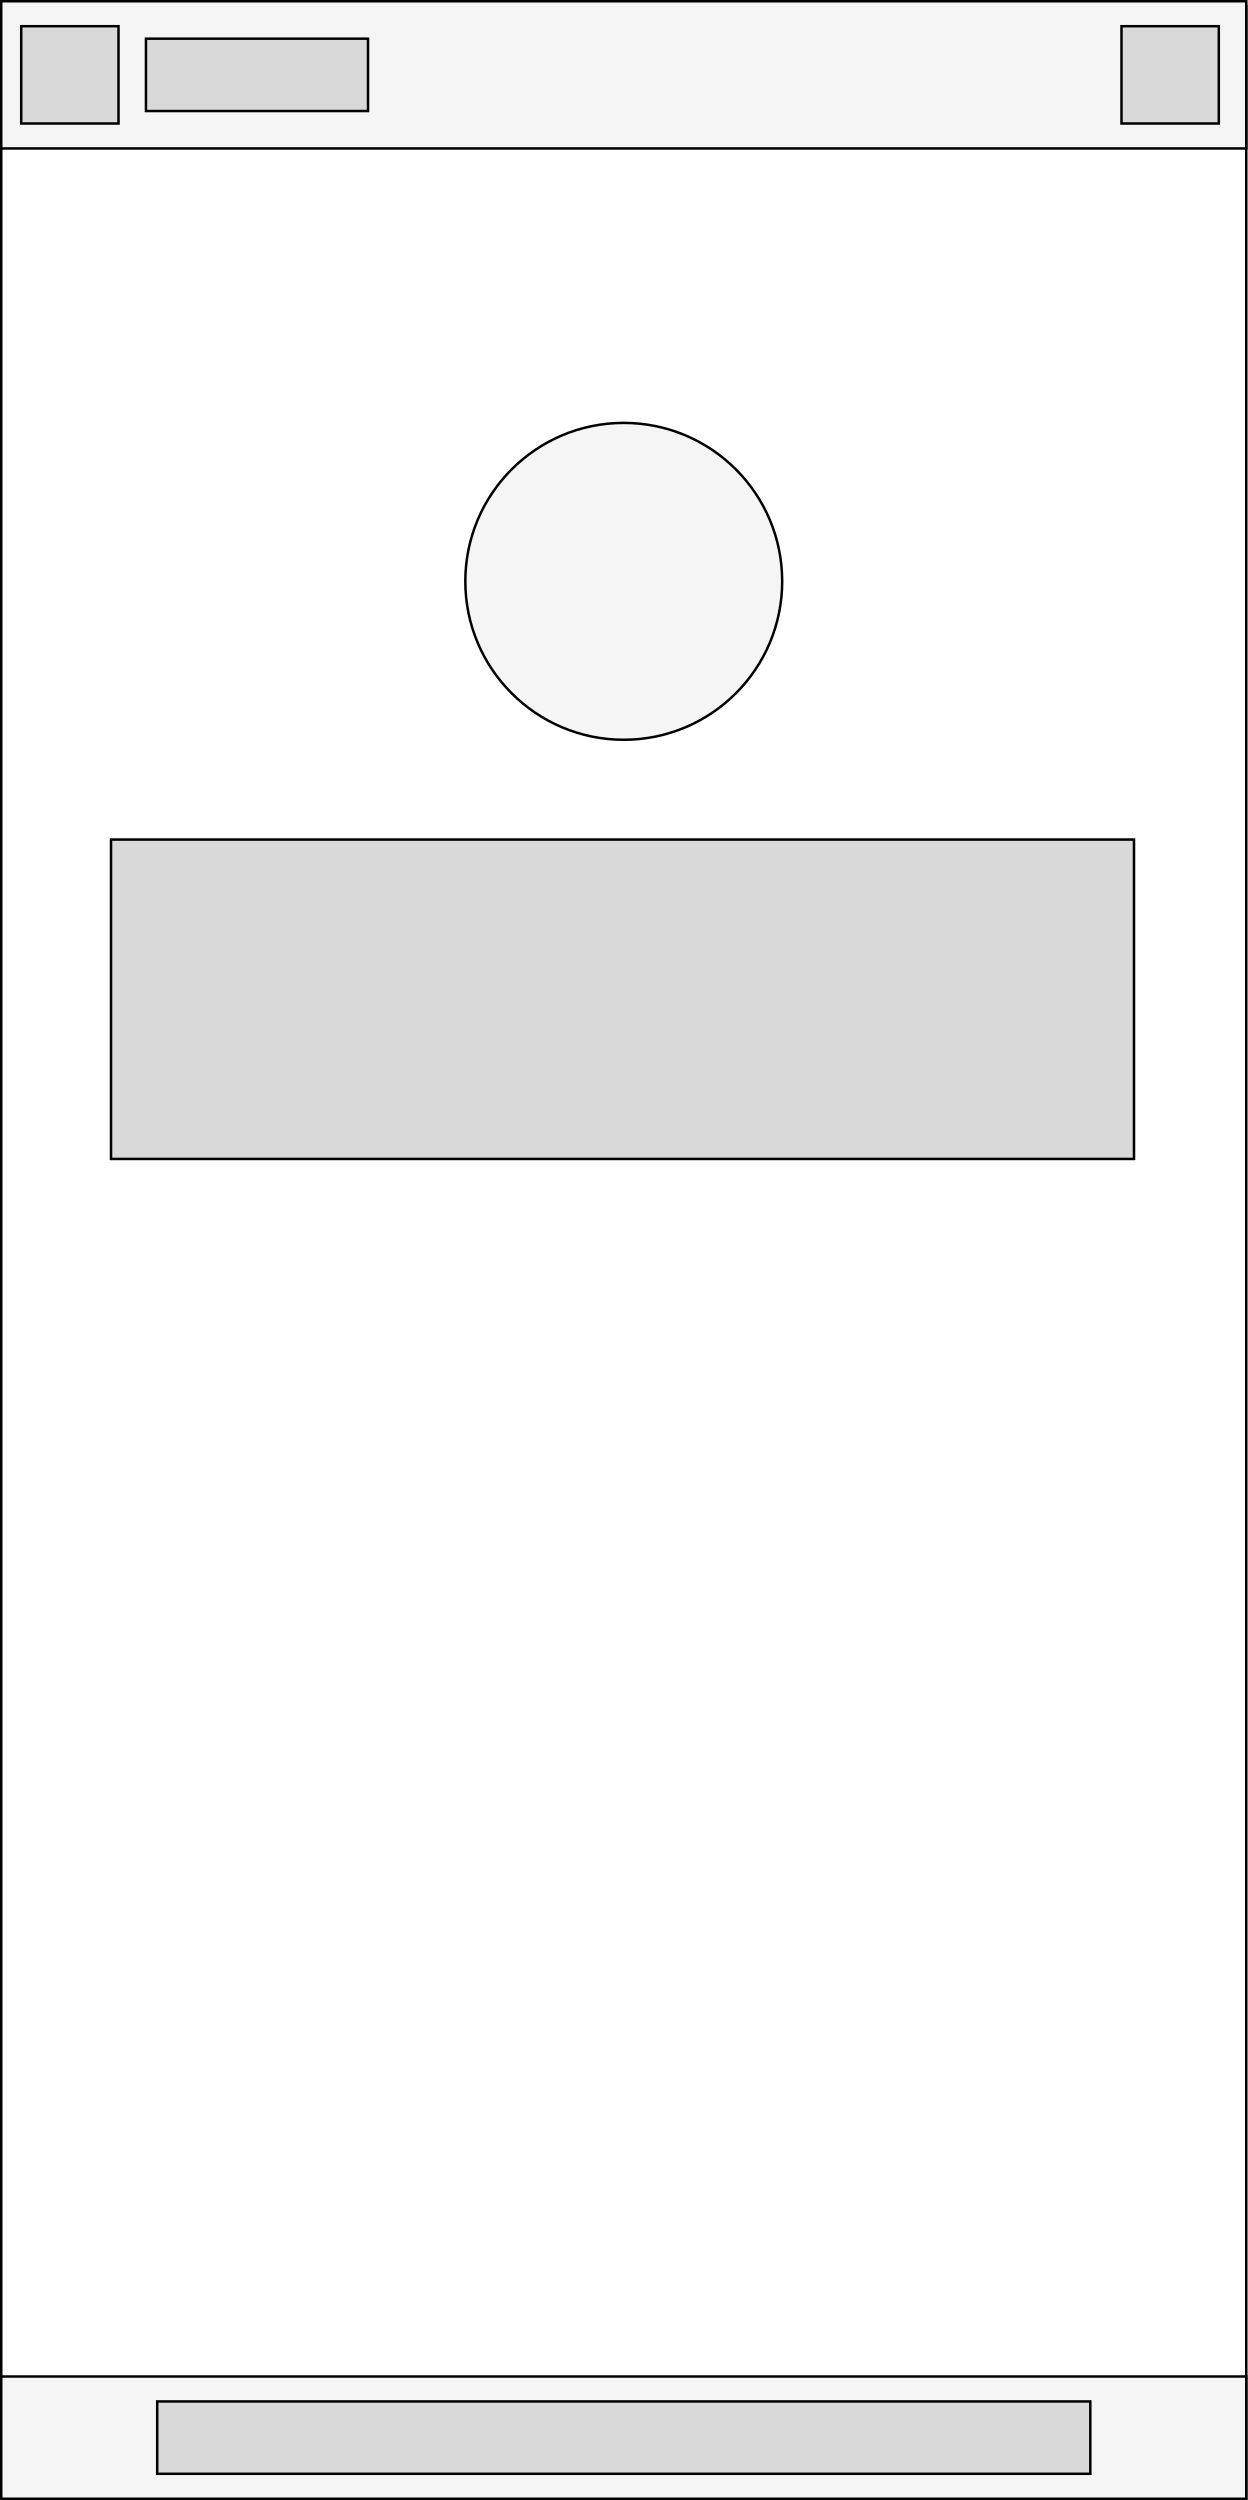
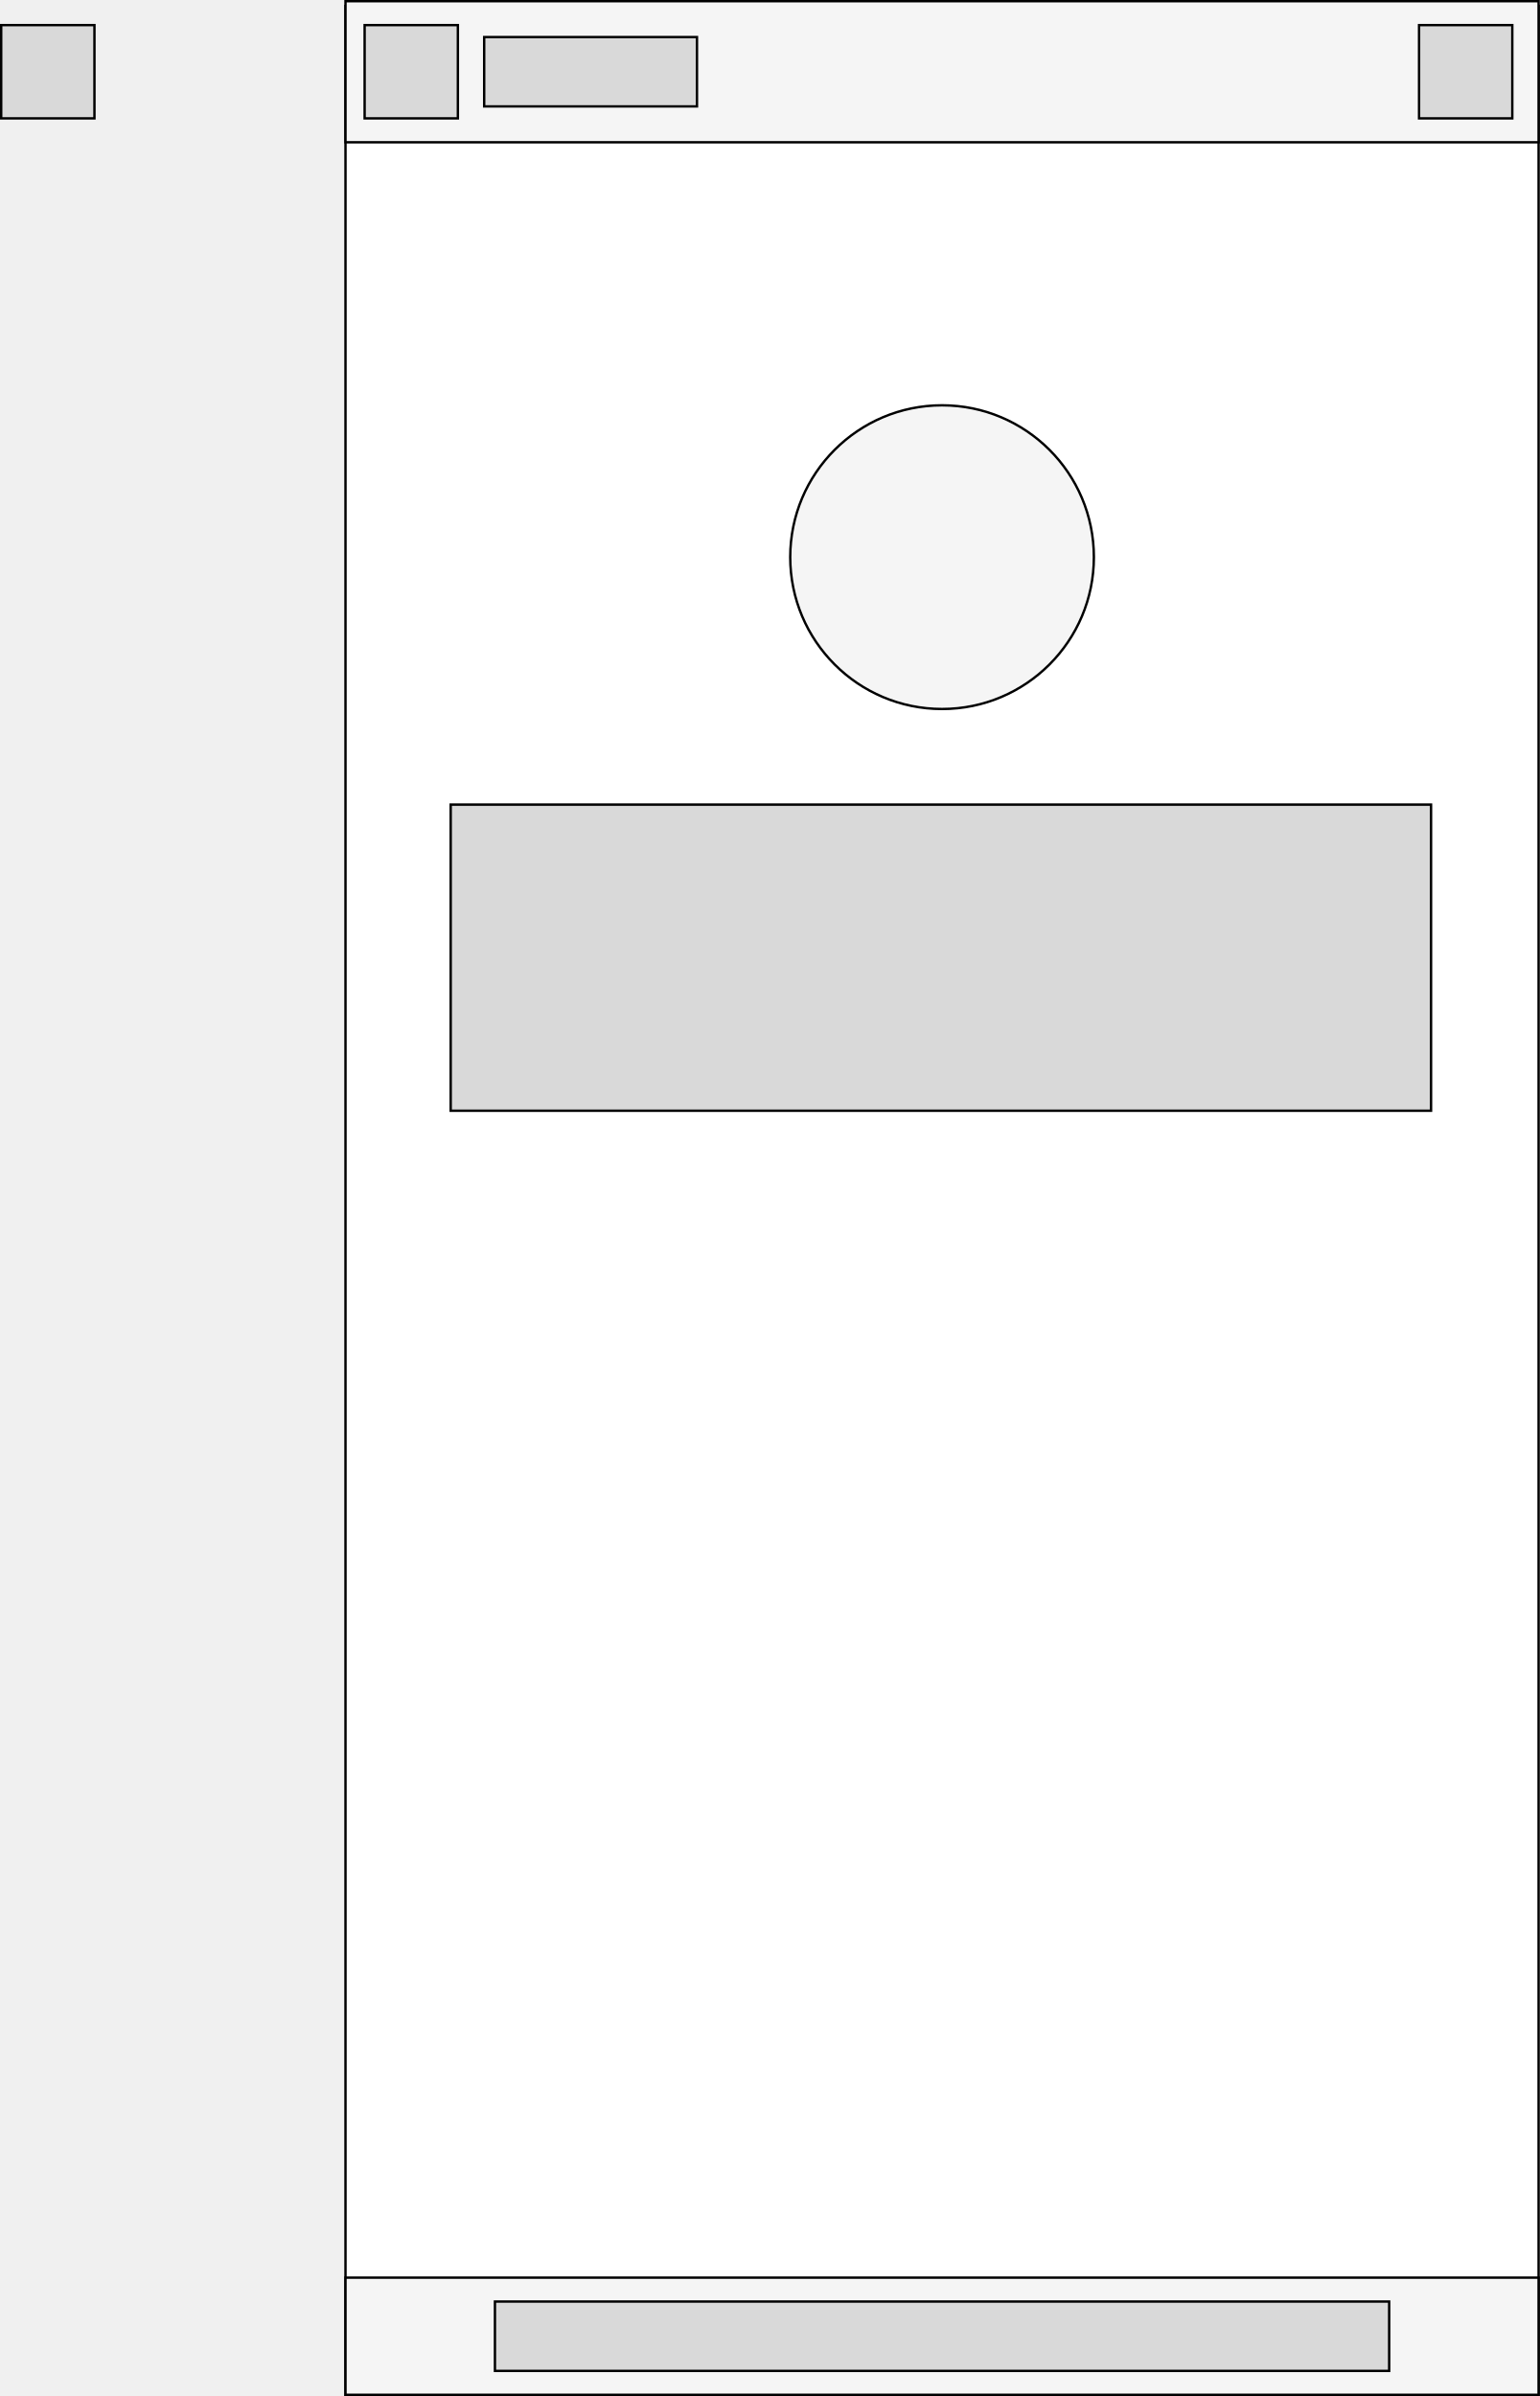
- <svg xmlns="http://www.w3.org/2000/svg" width="500" height="1002" viewBox="0 0 500 1002" fill="none">
-   <rect x="0.5" y="2.5" width="499" height="999" fill="white" stroke="black" />
-   <rect x="0.5" y="952.5" width="499" height="49" fill="#F5F5F5" stroke="black" />
-   <rect x="63" y="962.5" width="374" height="29" fill="#D9D9D9" stroke="black" />
-   <rect x="0.5" y="0.5" width="499" height="59" fill="#F5F5F5" stroke="black" />
-   <rect x="58.5" y="15.5" width="89" height="29" fill="#D9D9D9" stroke="black" />
-   <rect x="8.5" y="10.5" width="39" height="39" fill="#D9D9D9" stroke="black" />
-   <rect x="449.5" y="10.5" width="39" height="39" fill="#D9D9D9" stroke="black" />
-   <path d="M313.5 233C313.5 268.07 285.07 296.5 250 296.5C214.93 296.5 186.5 268.07 186.5 233C186.5 197.93 214.93 169.5 250 169.5C285.07 169.5 313.5 197.93 313.5 233Z" fill="#F5F5F5" stroke="black" />
-   <rect width="411" height="129" transform="translate(44 336)" fill="black" fill-opacity="0.2" />
-   <rect x="44.5" y="336.5" width="410" height="128" fill="#D9D9D9" stroke="black" />
+ <svg xmlns="http://www.w3.org/2000/svg" width="644" height="1002" viewBox="0 0 644 1002" fill="none">
+   <rect x="144.5" y="2.5" width="499" height="999" fill="white" stroke="black" />
+   <rect x="144.5" y="952.5" width="499" height="49" fill="#F5F5F5" stroke="black" />
+   <rect x="207" y="962.5" width="374" height="29" fill="#D9D9D9" stroke="black" />
+   <rect x="144.5" y="0.5" width="499" height="59" fill="#F5F5F5" stroke="black" />
+   <rect x="202.5" y="15.5" width="89" height="29" fill="#D9D9D9" stroke="black" />
+   <rect x="152.5" y="10.5" width="39" height="39" fill="#D9D9D9" stroke="black" />
+   <rect x="593.5" y="10.5" width="39" height="39" fill="#D9D9D9" stroke="black" />
+   <rect x="0.5" y="10.5" width="39" height="39" fill="#D9D9D9" stroke="black" />
+   <path d="M457.5 233C457.5 268.07 429.07 296.5 394 296.5C358.93 296.5 330.5 268.07 330.5 233C330.5 197.93 358.93 169.5 394 169.5C429.07 169.5 457.5 197.93 457.5 233Z" fill="#F5F5F5" stroke="black" />
+   <rect width="411" height="129" transform="translate(188 336)" fill="black" fill-opacity="0.2" />
+   <rect x="188.5" y="336.5" width="410" height="128" fill="#D9D9D9" stroke="black" />
</svg>
